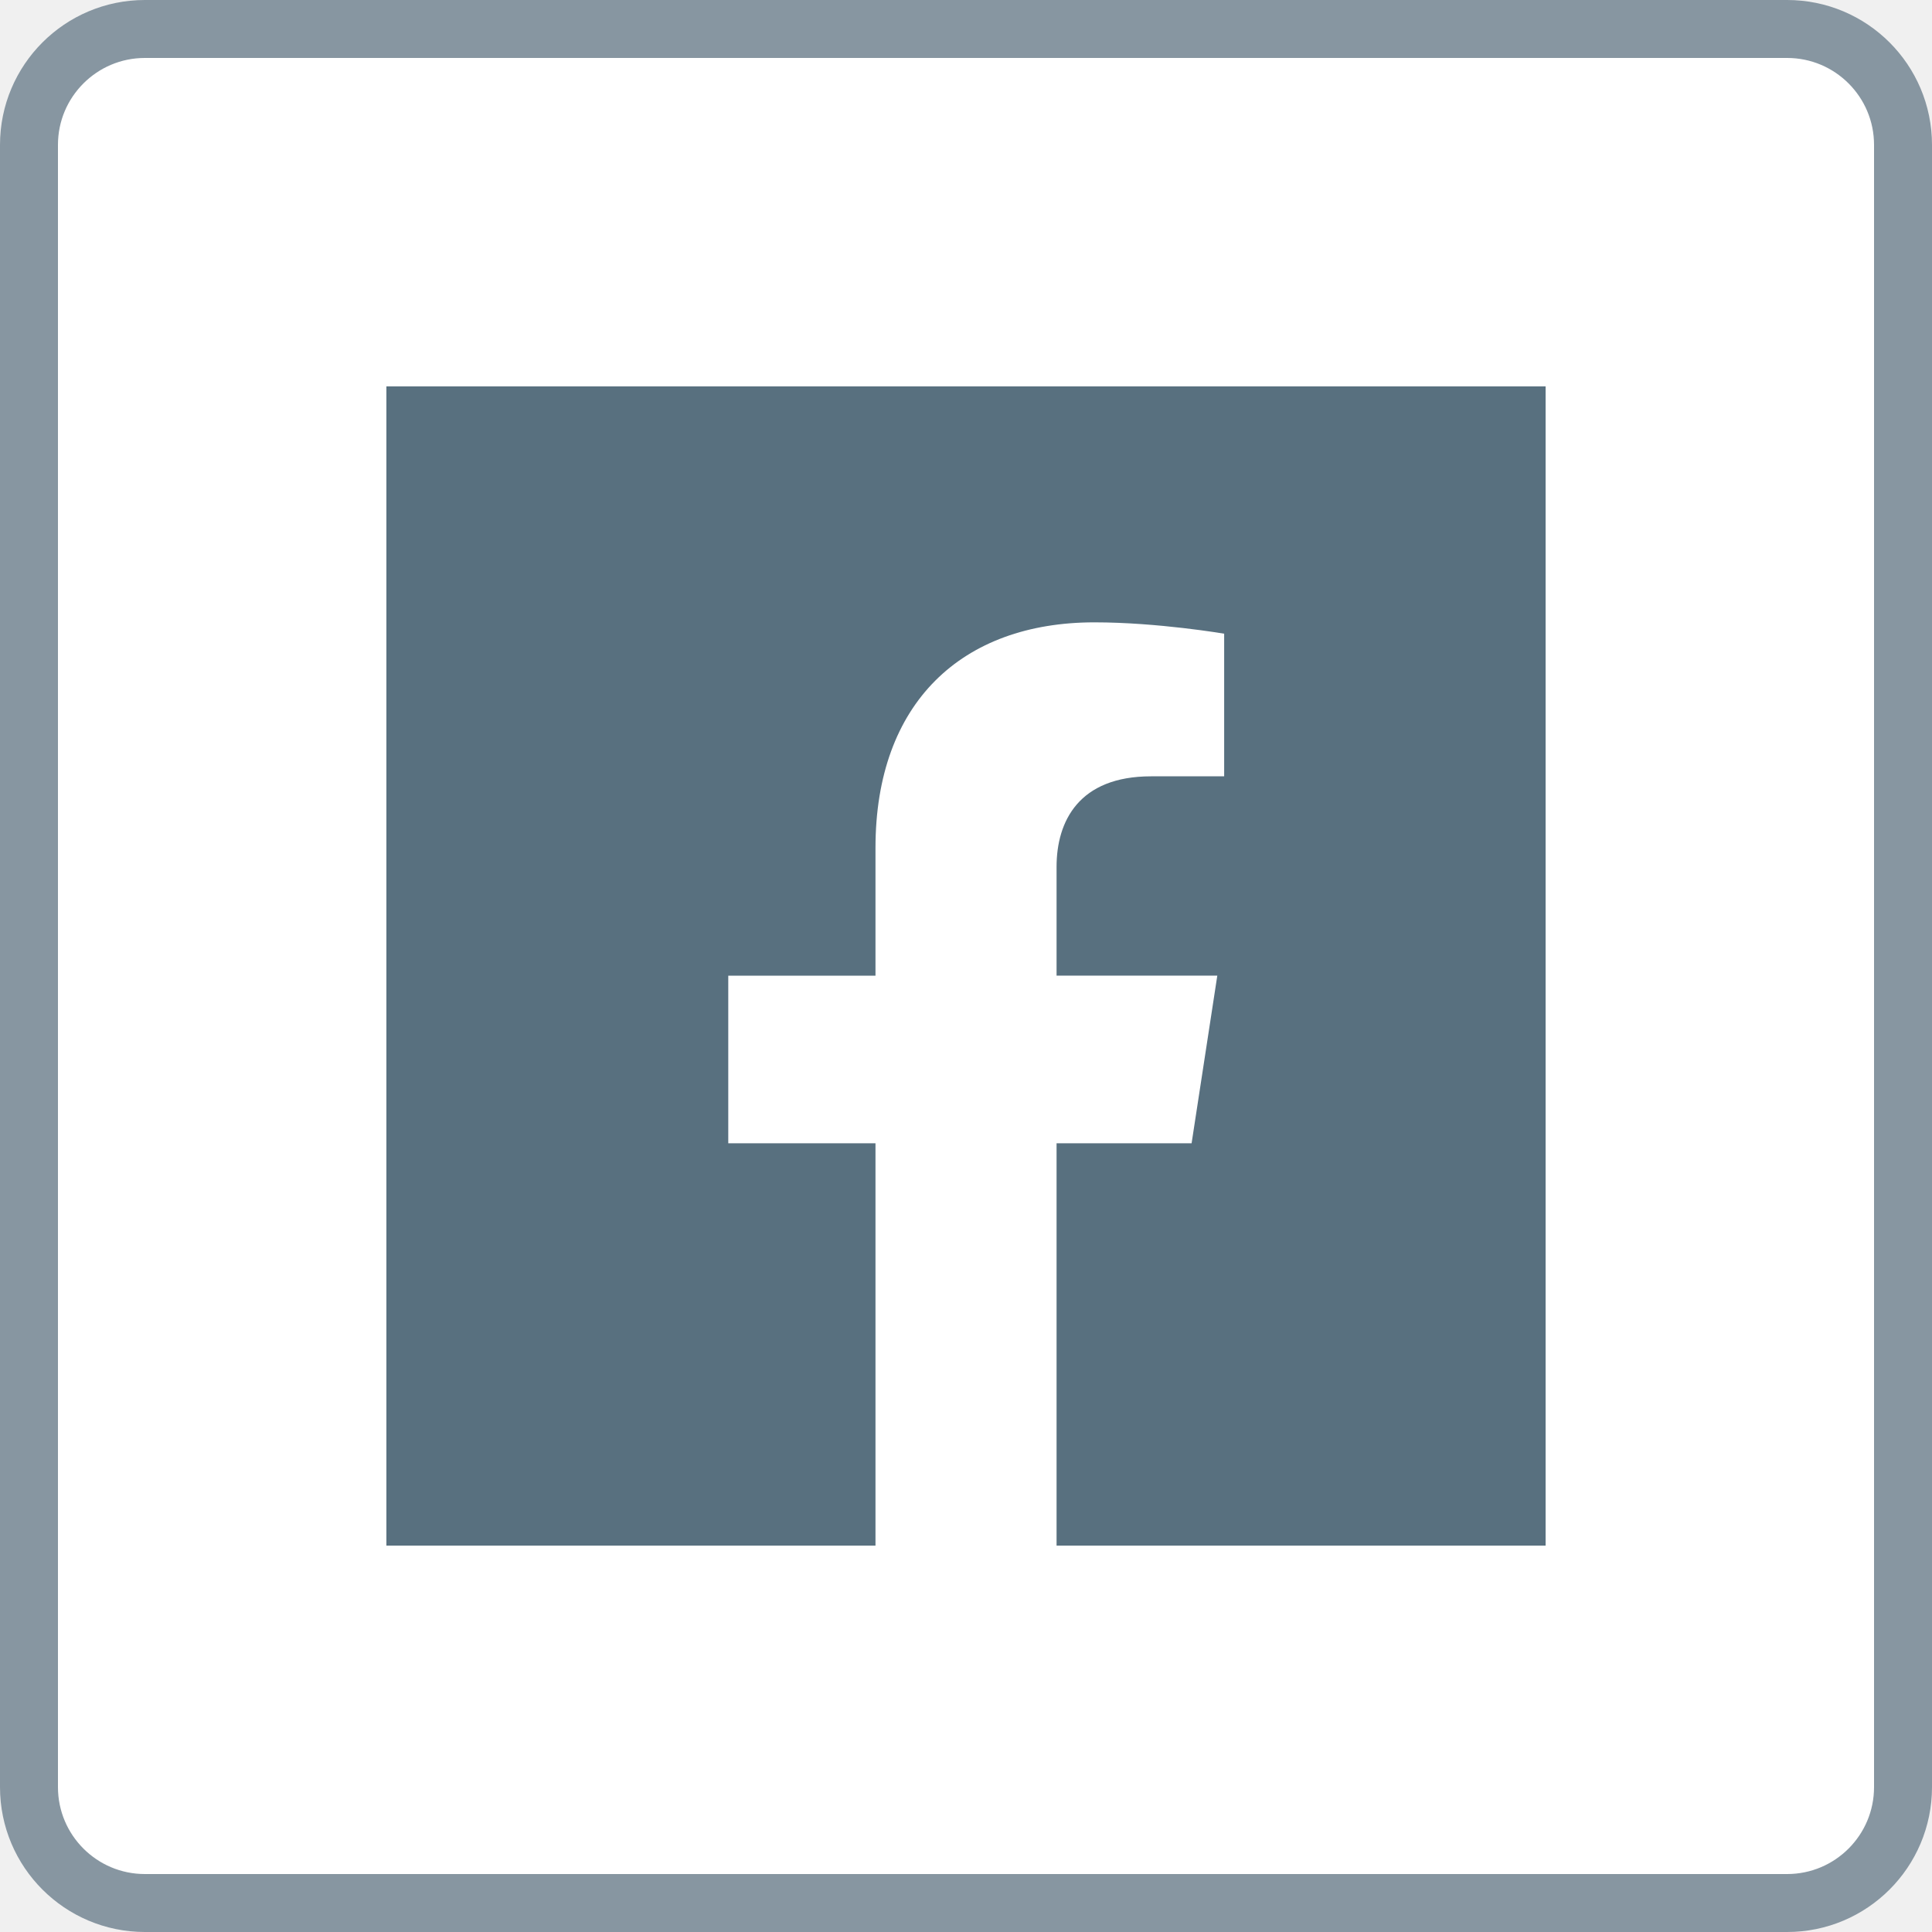
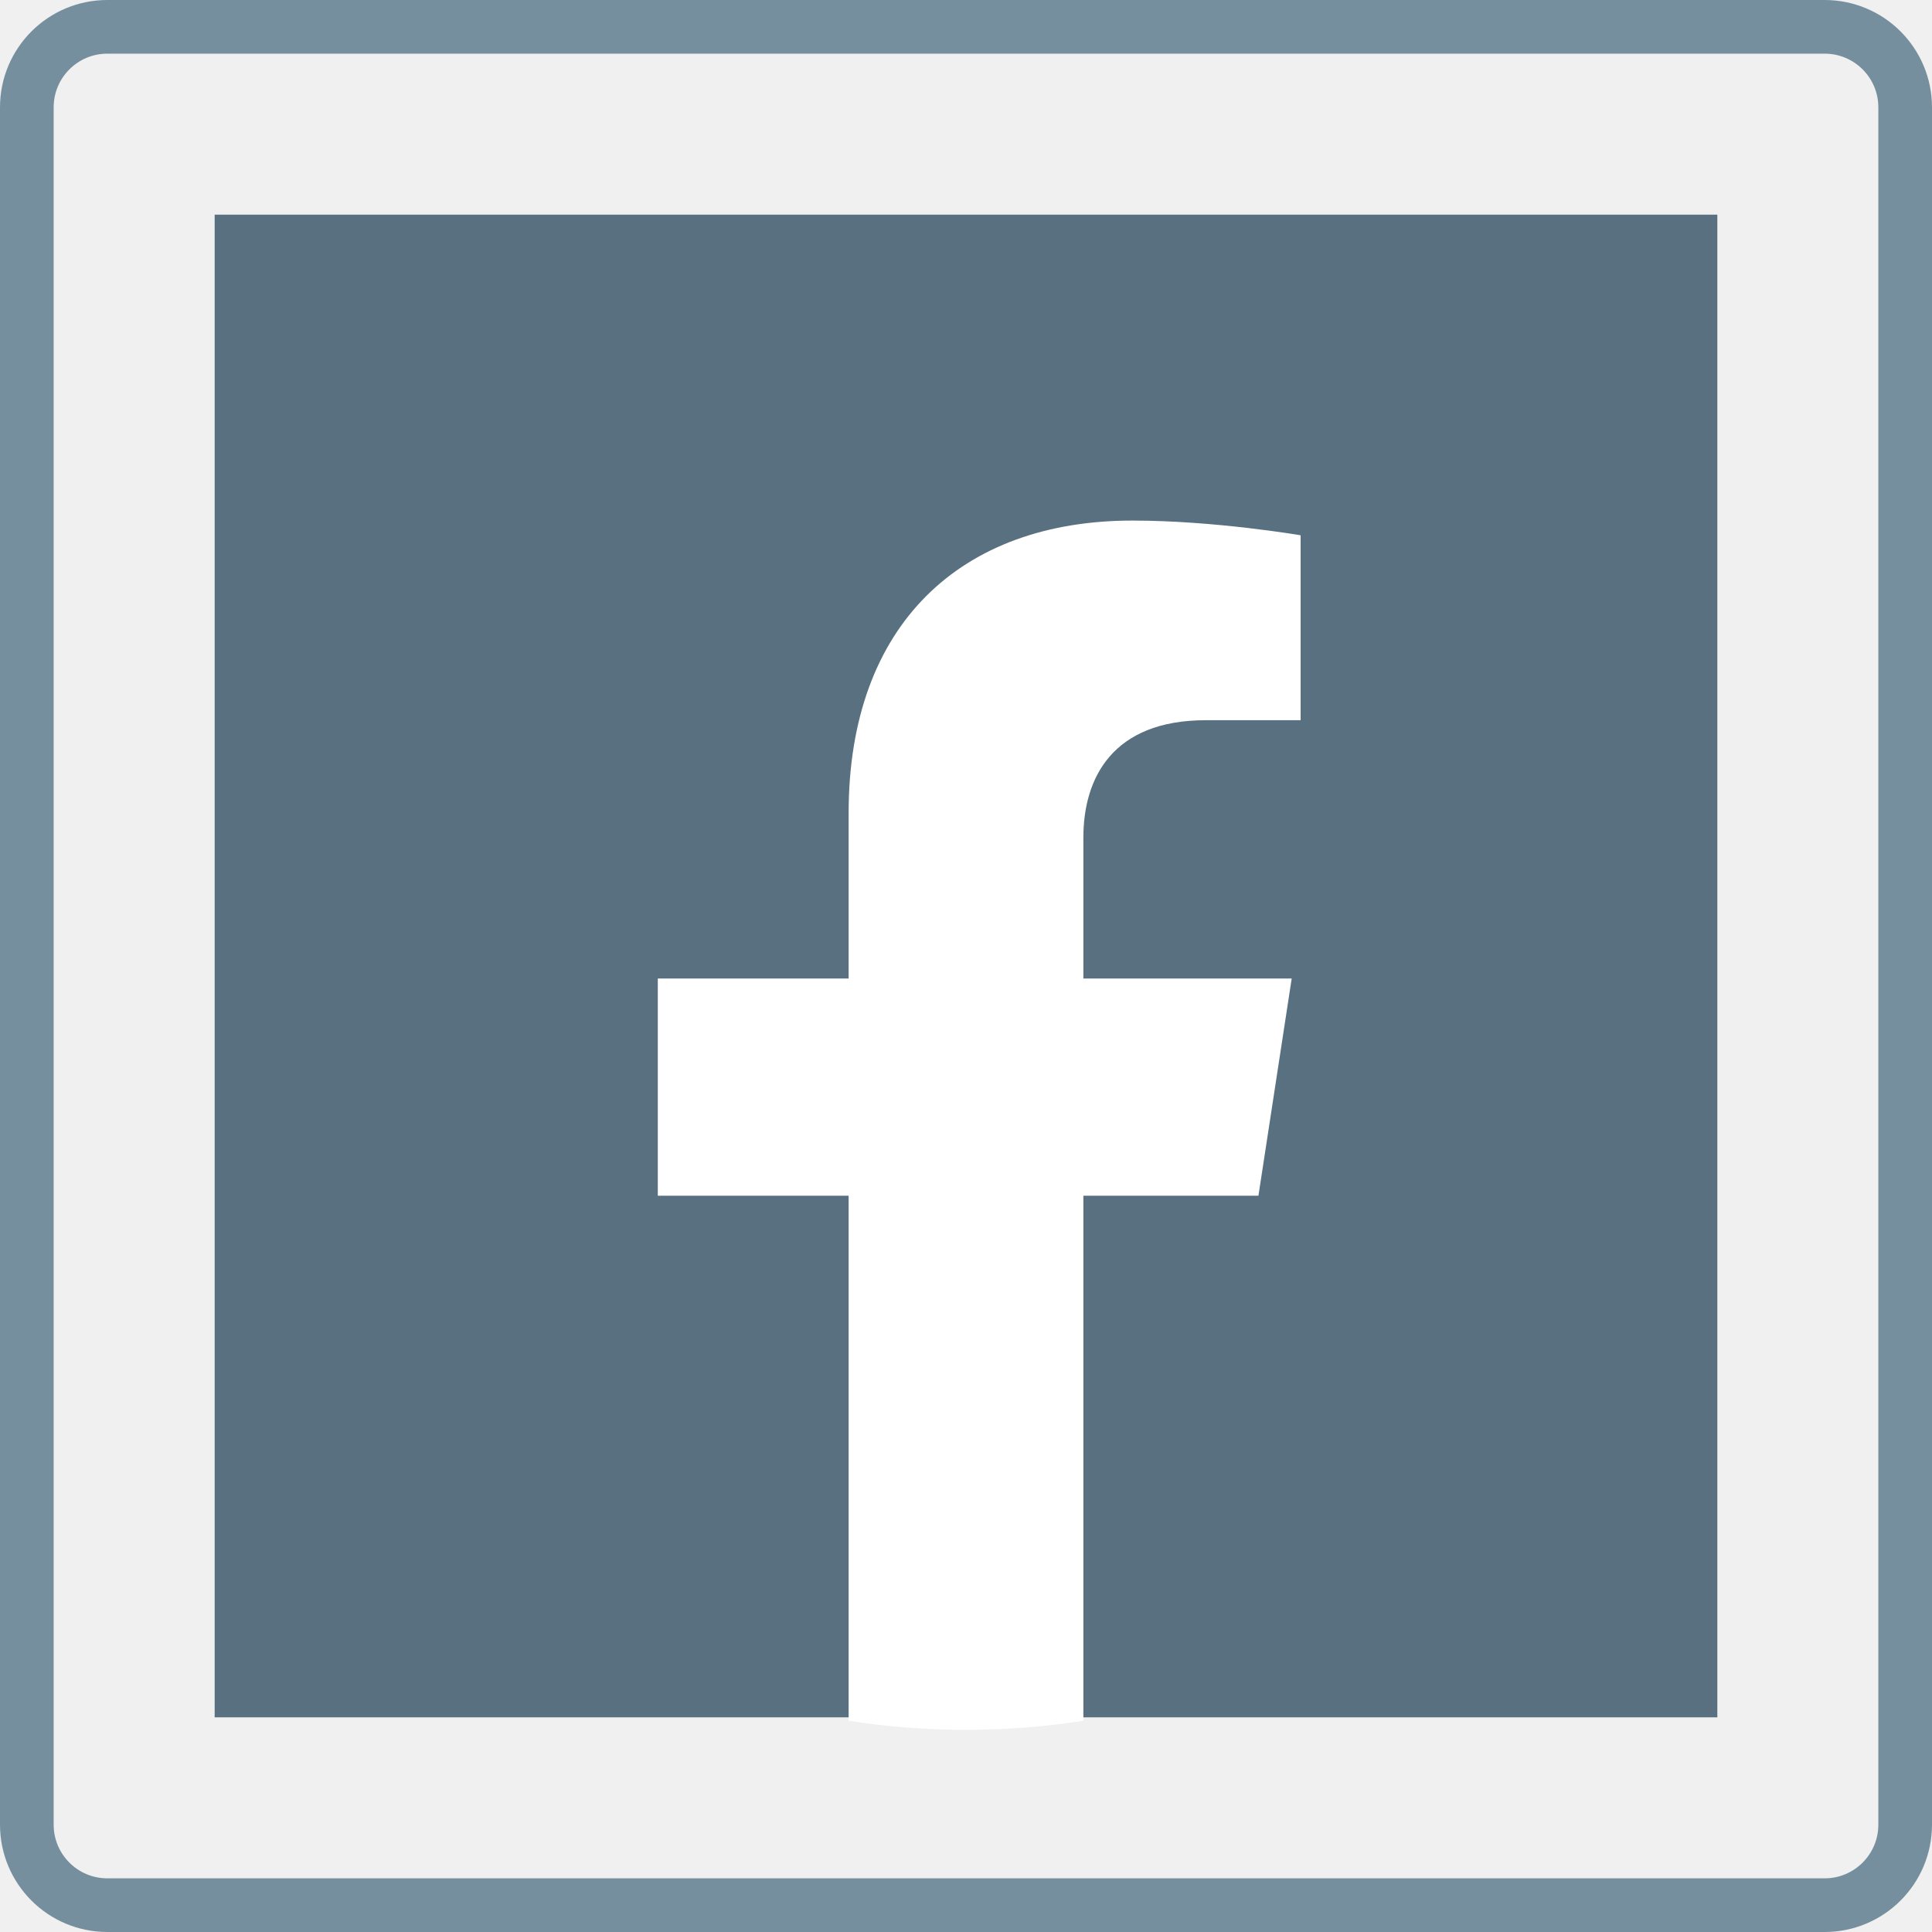
- <svg xmlns="http://www.w3.org/2000/svg" width="40" height="40" fill="none">
-   <rect x=".6" y=".6" width="38.8" height="38.8" rx="2.4" fill="#fff" />
-   <rect x=".6" y=".6" width="38.8" height="38.8" rx="2.4" stroke="#8796a1" stroke-width="1.2" />
-   <path fill="#58707f" d="M8 8h24v24H8z" />
-   <path fill-rule="evenodd" d="M24.671 23.669l.532-3.47h-3.328v-2.251c0-.948.464-1.875 1.956-1.875h1.514V13.12s-1.374-.235-2.686-.235c-2.741 0-4.533 1.661-4.533 4.669V20.2h-3.048v3.47h3.048v8.385A12.07 12.07 0 0 0 20 32.2a12.27 12.27 0 0 0 1.875-.145v-8.385h2.796 0z" fill="#fff" />
+ <svg xmlns="http://www.w3.org/2000/svg" width="36" height="36" fill="none">
+   <rect x=".5" y=".5" width="35" height="35" rx="1.5" stroke="#768f9e" />
+   <path fill="#58707f" d="M4 4h28v28H4z" />
+   <path fill-rule="evenodd" d="M23.449 22.281l.62-4.048h-3.882v-2.626c0-1.107.541-2.187 2.282-2.187h1.766V9.974S22.633 9.7 21.101 9.7c-3.197 0-5.288 1.937-5.288 5.448v3.085h-3.556v4.048h3.556v9.783a14.08 14.08 0 0 0 2.187.169 14.32 14.32 0 0 0 2.187-.169v-9.783h3.262 0z" fill="#fff" />
</svg>
